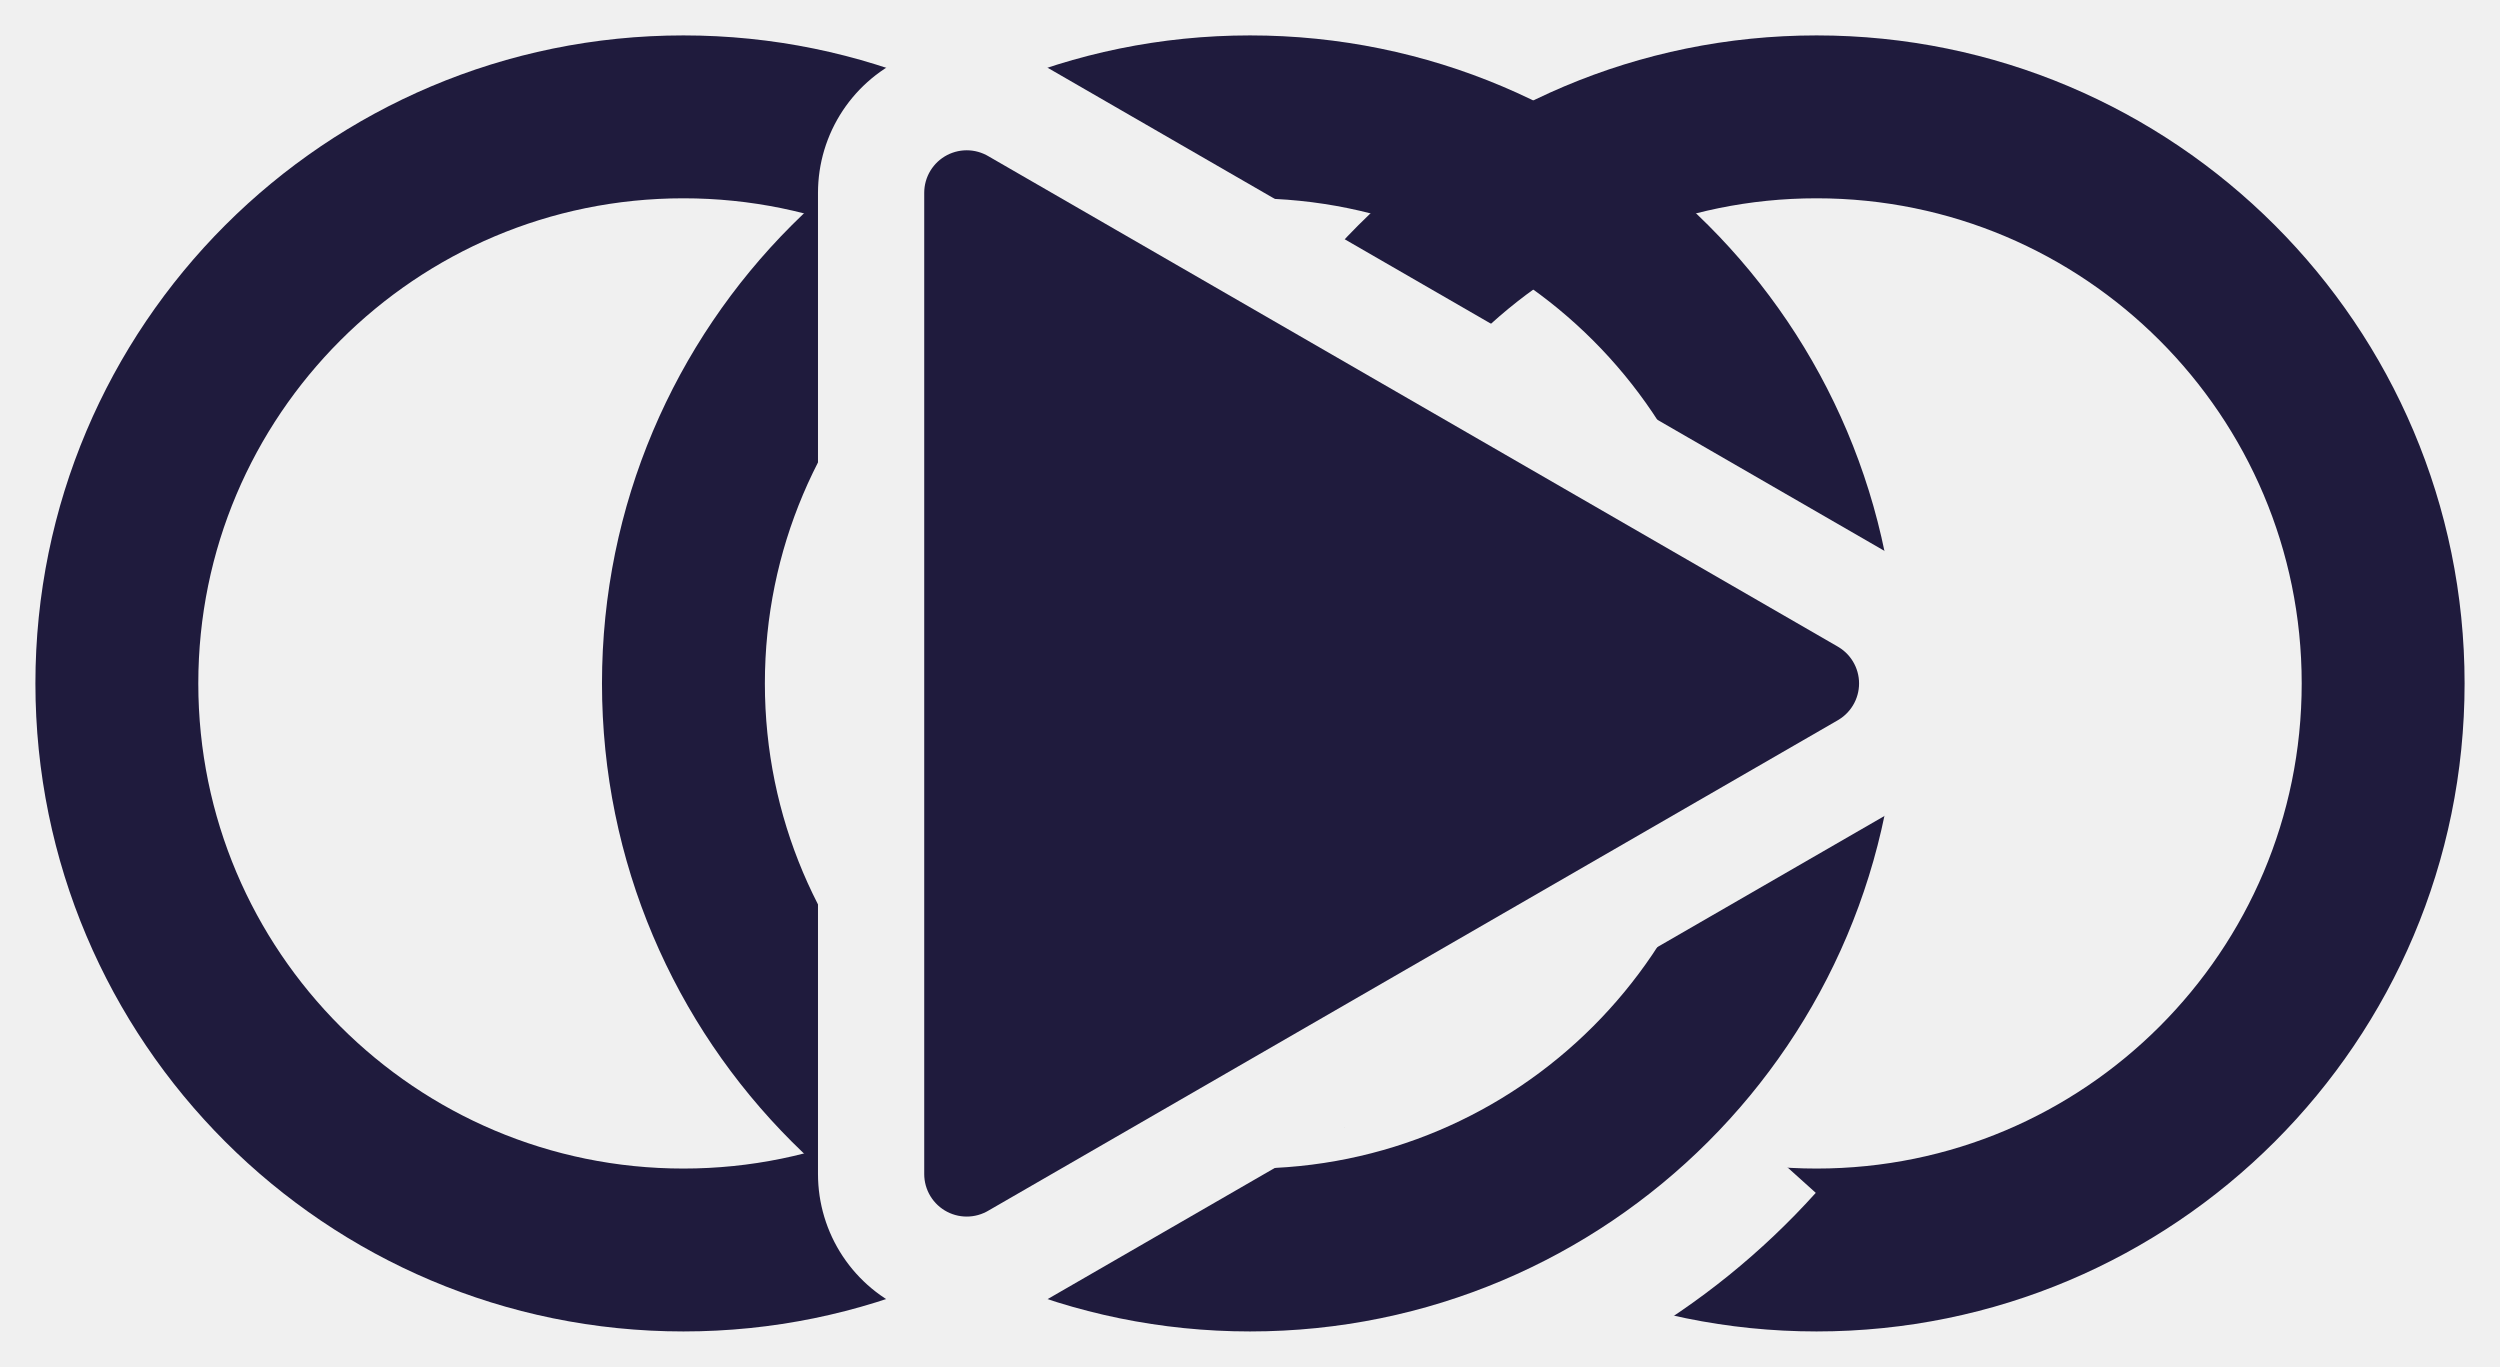
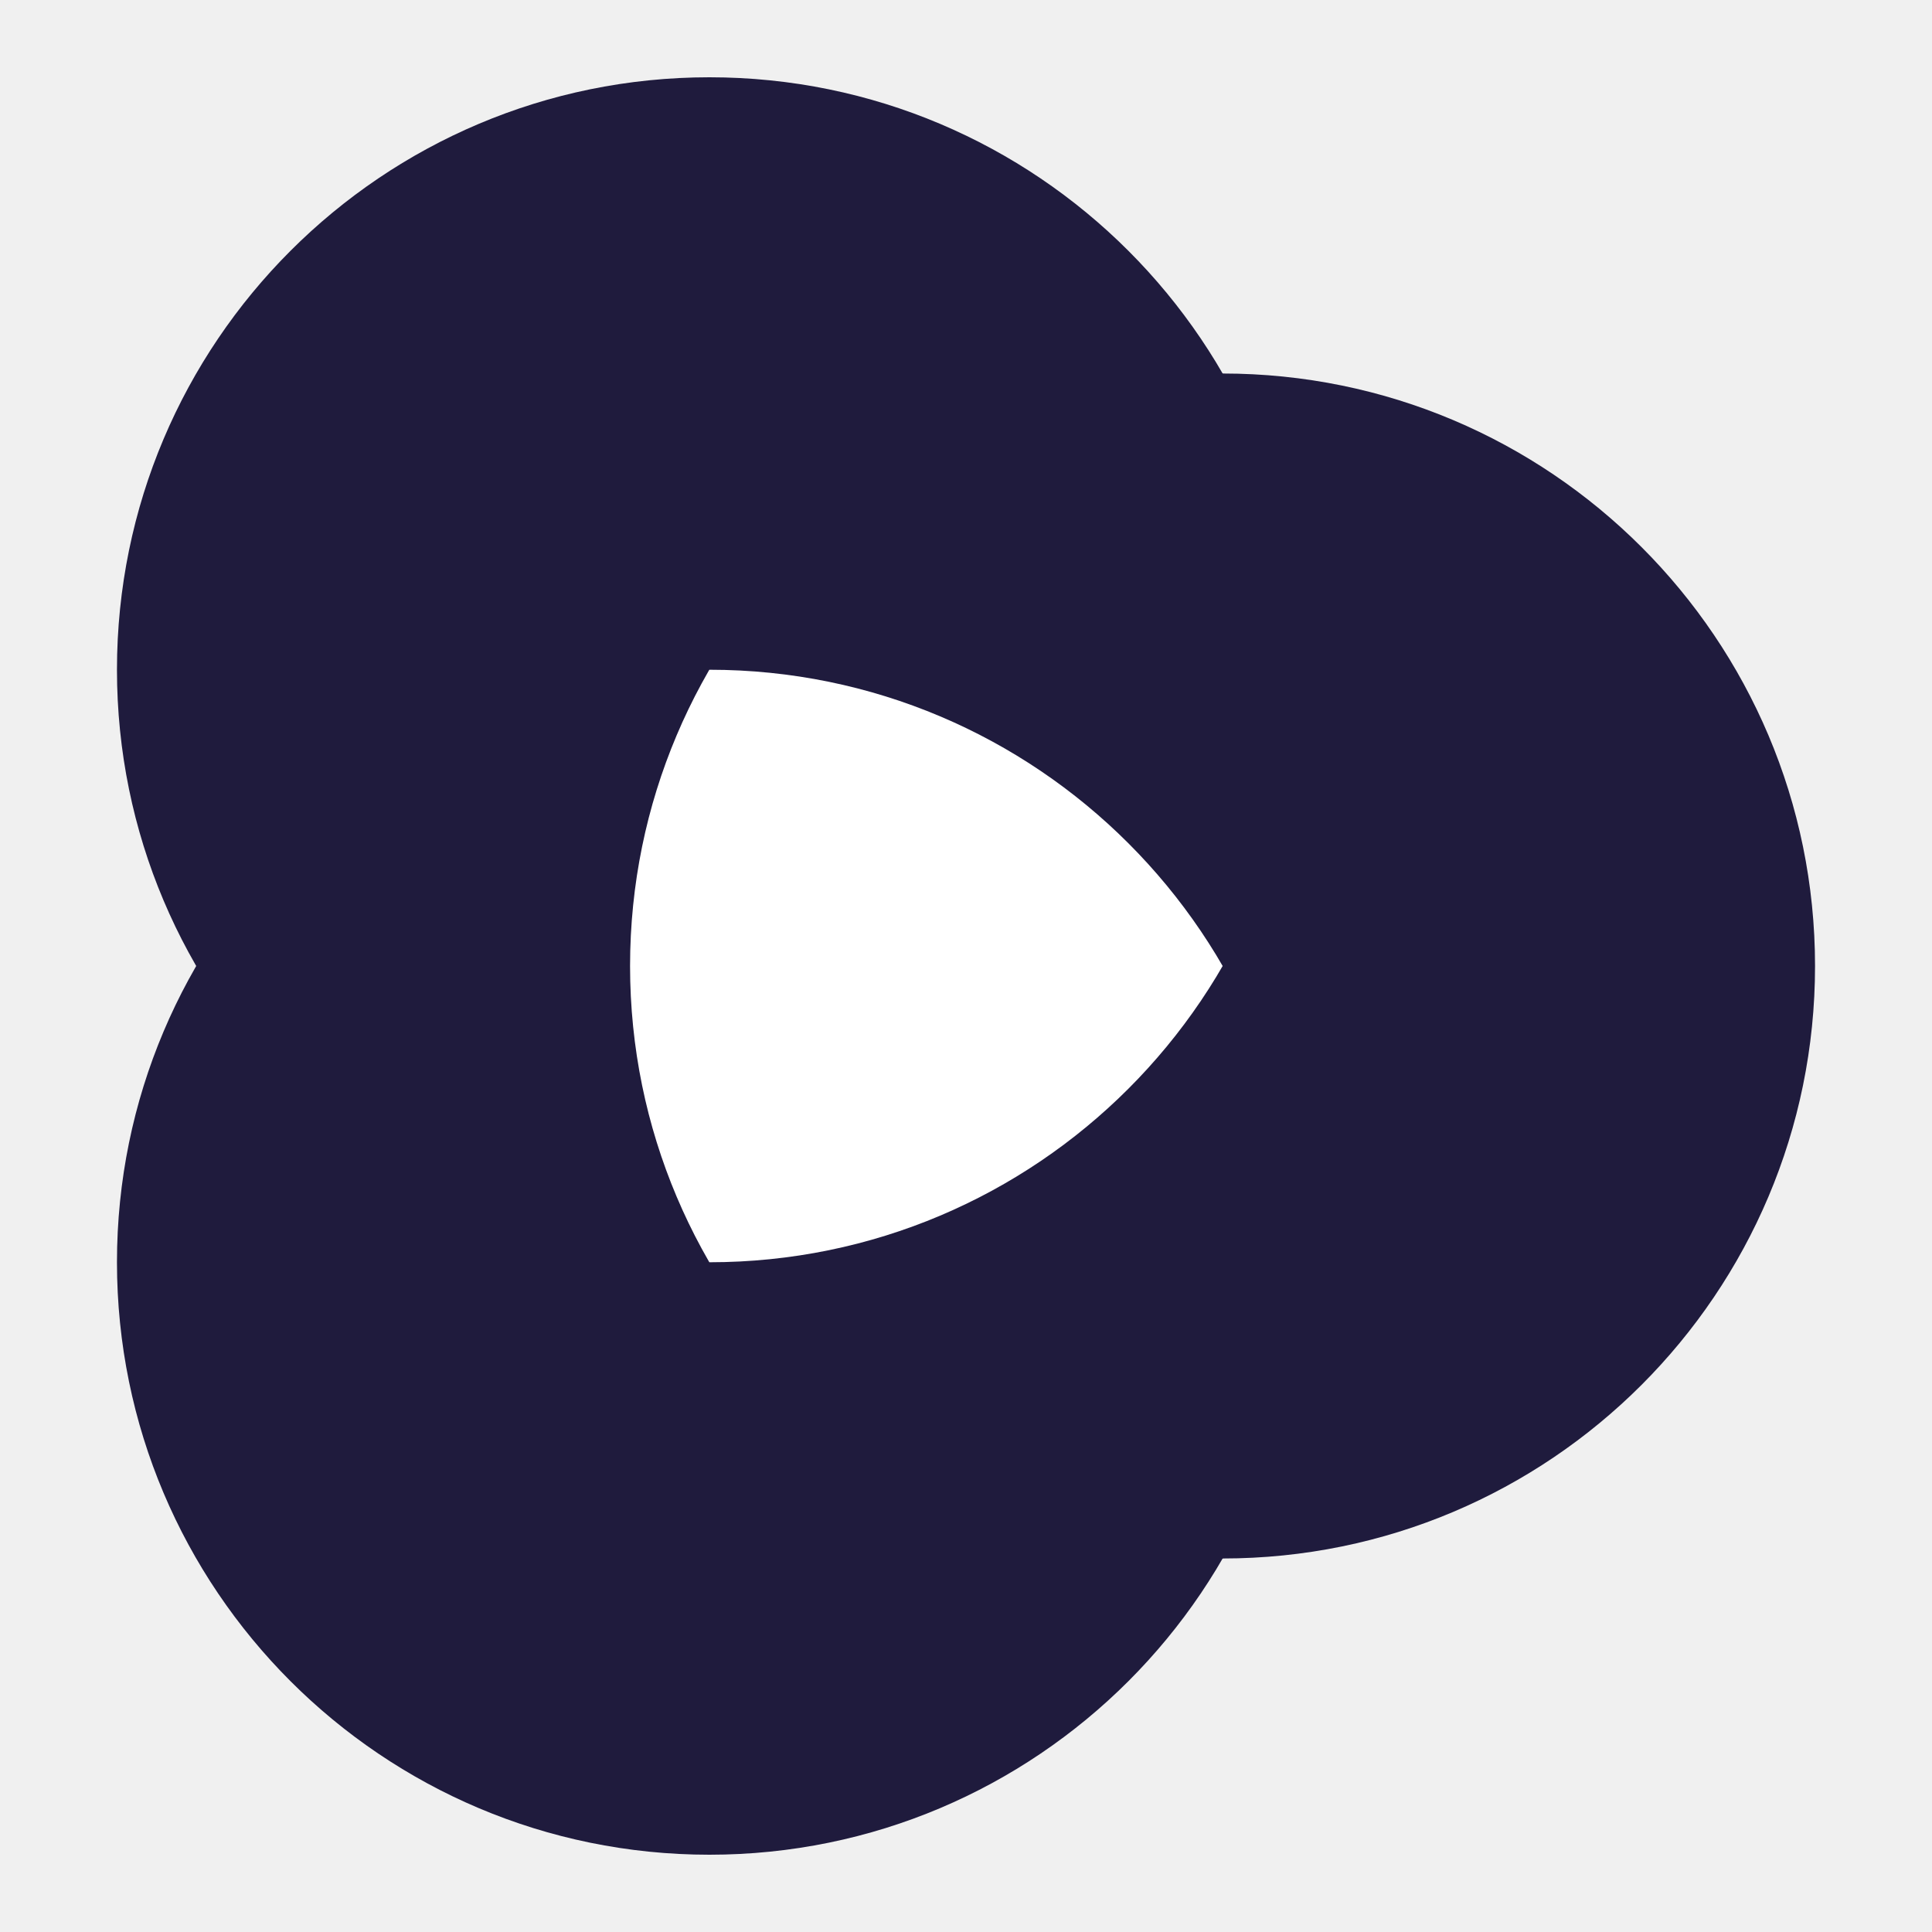
- <svg xmlns="http://www.w3.org/2000/svg" viewBox="0 0 70.6 38.6" width="70.6" height="38.6">
+ <svg xmlns="http://www.w3.org/2000/svg" viewBox="0 0 100 100" width="100" height="100">
  <defs>
-     <linearGradient id="mono-g" x1="0" y1="0" x2="1" y2="1">
-       <stop offset="0" stop-color="#1f1b3d" />
-       <stop offset="1" stop-color="#1f1b3d" />
-     </linearGradient>
-     <mask id="mono-m" maskUnits="userSpaceOnUse" x="-2" y="-2" width="74.6" height="42.6">
-       <rect x="-2" y="-2" width="74.6" height="42.6" fill="#fff" />
-       <path d="M27.3 5.444 L51.3 19.3 L27.3 33.156 Z" fill="#000" stroke="#000" stroke-width="8.4" stroke-linejoin="round" />
-     </mask>
-     <mask id="mono-w" maskUnits="userSpaceOnUse" x="-2" y="-2" width="74.6" height="42.6">
-       <rect x="-2" y="-2" width="74.6" height="42.6" fill="#fff" />
-       <path d="M47.19 30.006 A16 16 0 0 1 38.627 34.95" fill="none" stroke="#000" stroke-width="11" />
-     </mask>
+     <clipPath id="o0">
+       <circle cx="63.279" cy="50" r="30.667" />
+     </clipPath>
+     <clipPath id="o1">
+       <circle cx="36.721" cy="65.333" r="30.667" />
+     </clipPath>
+     <clipPath id="o2">
+       <circle cx="36.721" cy="34.667" r="30.667" />
+     </clipPath>
  </defs>
-   <g mask="url(#mono-m)">
-     <circle cx="19.3" cy="19.3" r="16" fill="none" stroke="#1f1b3d" stroke-width="4.6" />
-     <circle cx="35.3" cy="19.3" r="16" fill="none" stroke="#1f1b3d" stroke-width="4.6" />
-     <g mask="url(#mono-w)">
-       <circle cx="51.3" cy="19.3" r="16" fill="none" stroke="#1f1b3d" stroke-width="4.6" />
+   <circle cx="63.279" cy="50" r="30.667" fill="#1f1b3d" />
+   <circle cx="36.721" cy="65.333" r="30.667" fill="#1f1b3d" />
+   <circle cx="36.721" cy="34.667" r="30.667" fill="#1f1b3d" />
+   <g clip-path="url(#o0)">
+     <circle cx="36.721" cy="65.333" r="30.667" fill="#1f1b3d" />
+   </g>
+   <g clip-path="url(#o1)">
+     <circle cx="36.721" cy="34.667" r="30.667" fill="#1f1b3d" />
+   </g>
+   <g clip-path="url(#o2)">
+     <circle cx="63.279" cy="50" r="30.667" fill="#1f1b3d" />
+   </g>
+   <g clip-path="url(#o0)">
+     <g clip-path="url(#o1)">
+       <circle cx="36.721" cy="34.667" r="30.667" fill="#ffffff" />
    </g>
  </g>
-   <path d="M27.3 5.444 L51.3 19.3 L27.3 33.156 Z" fill="url(#mono-g)" stroke="url(#mono-g)" stroke-width="2.4" stroke-linejoin="round" />
</svg>
